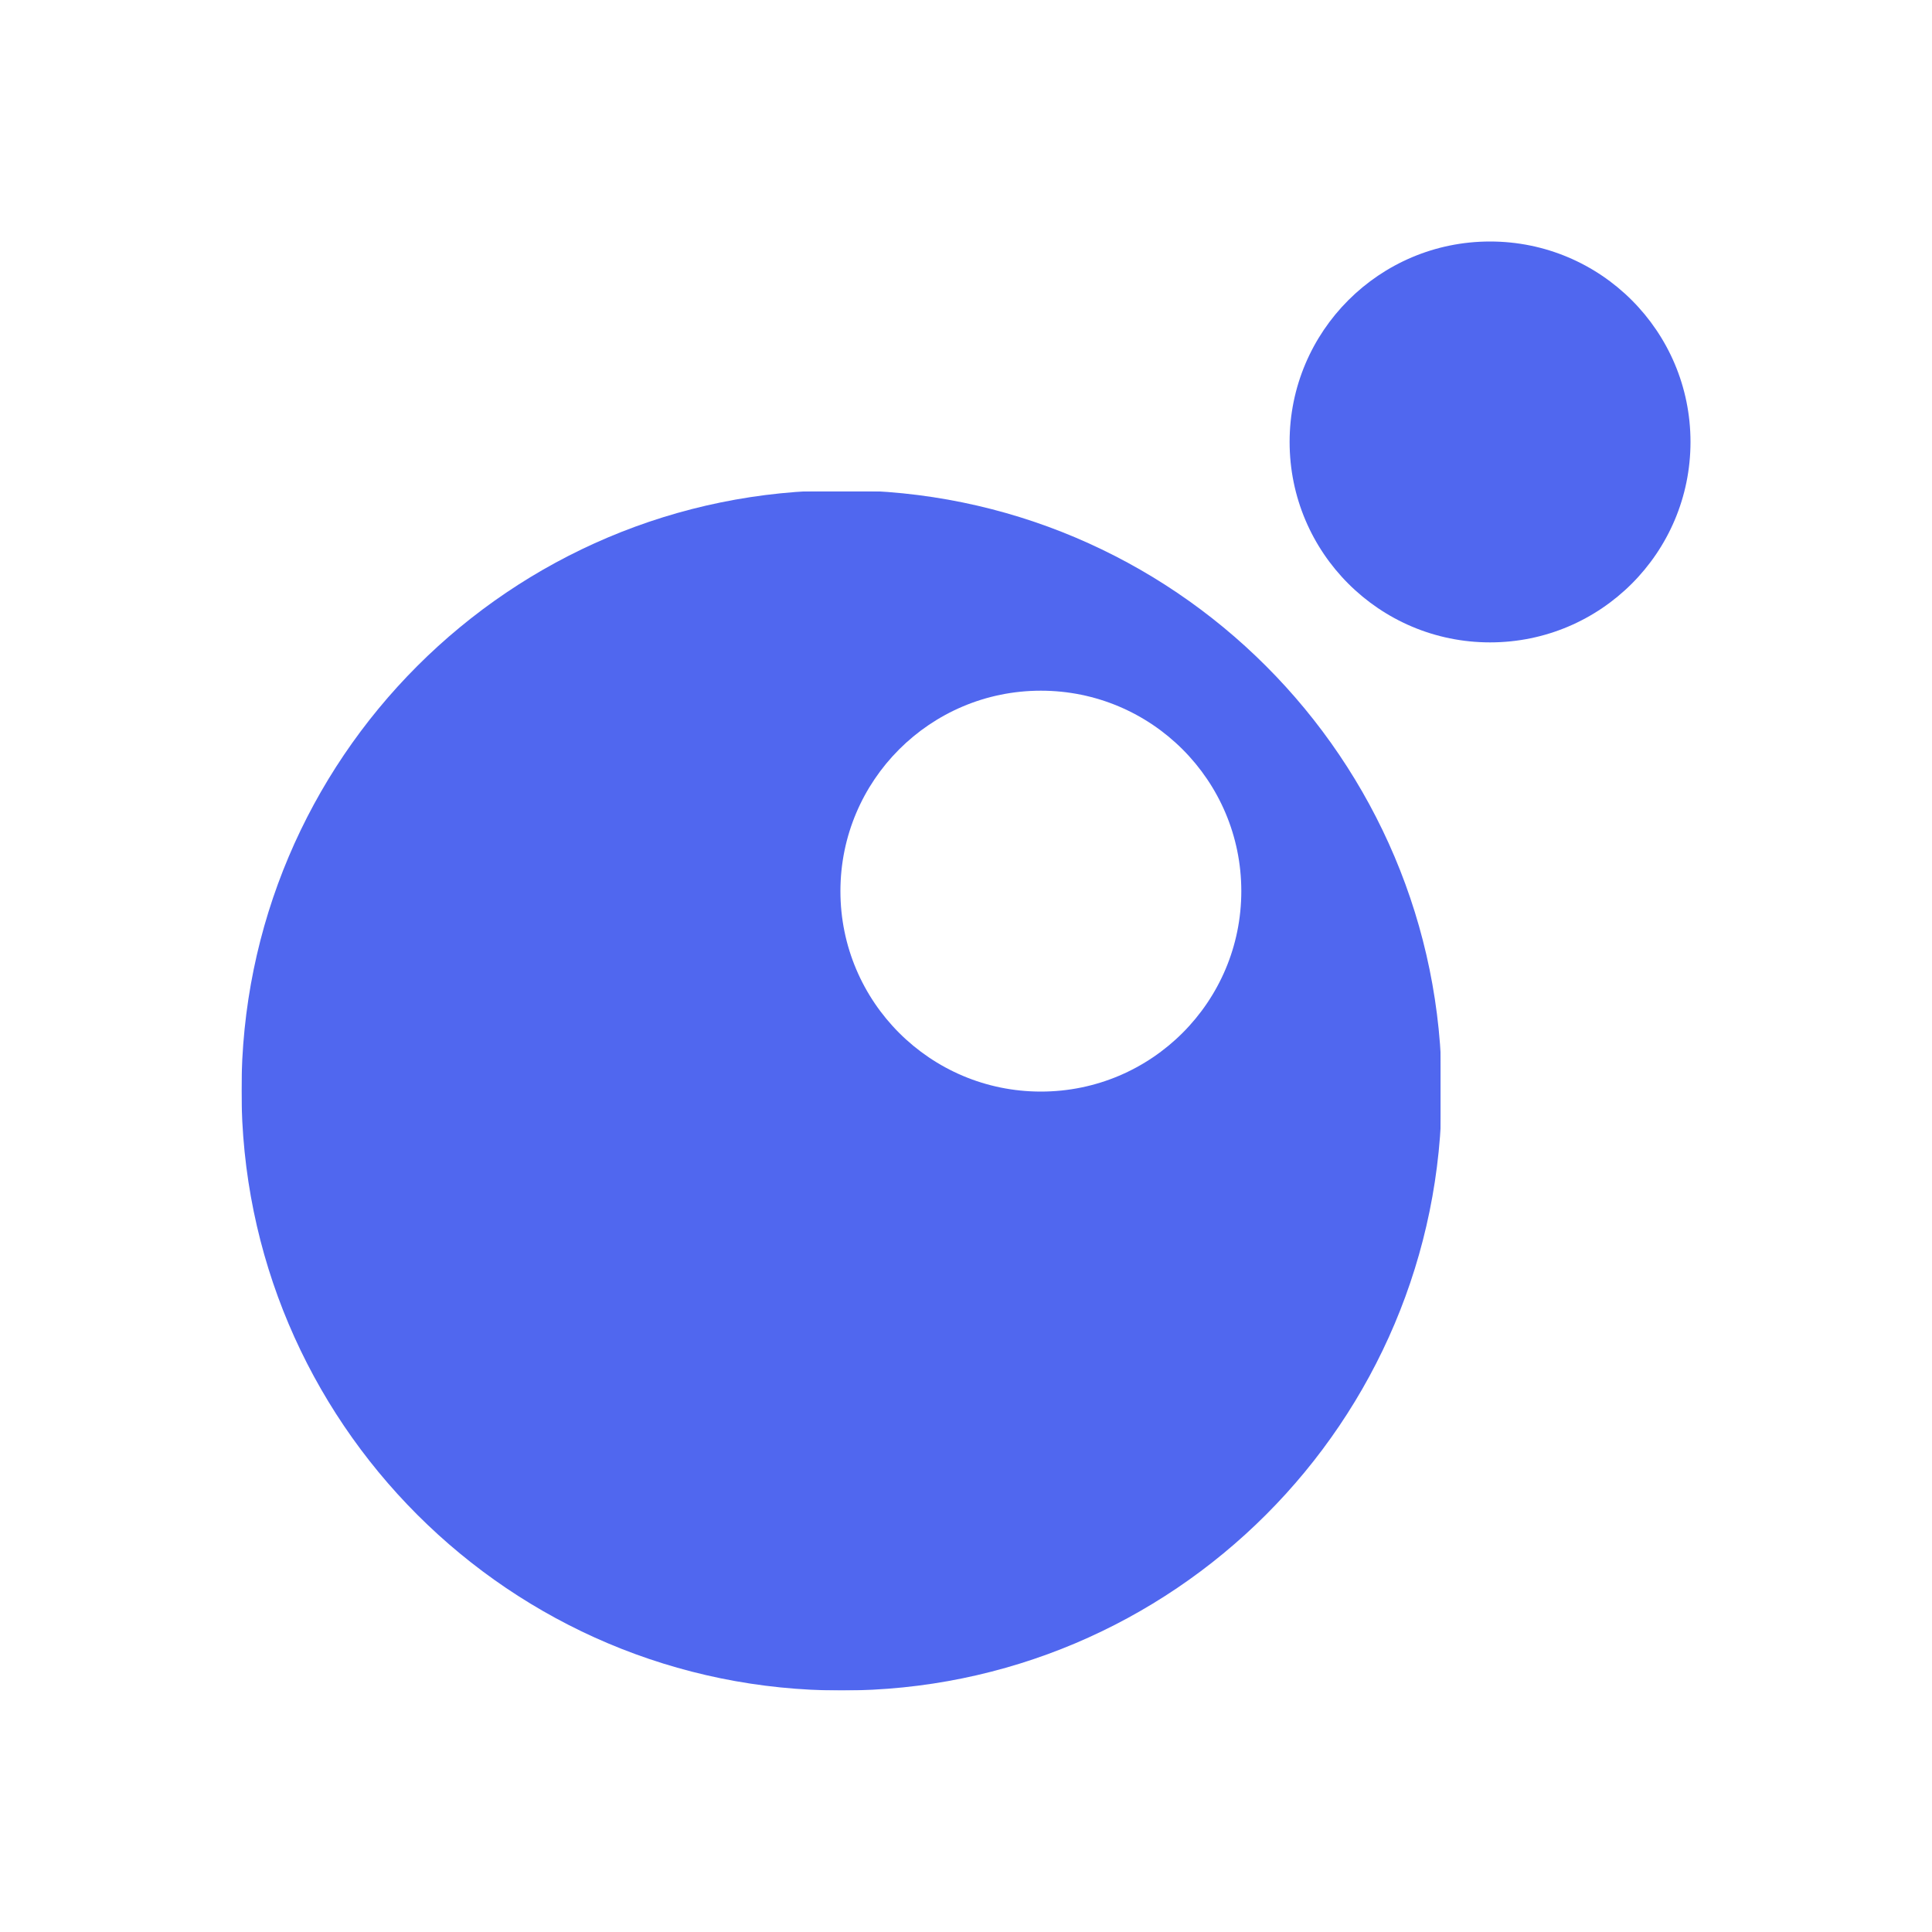
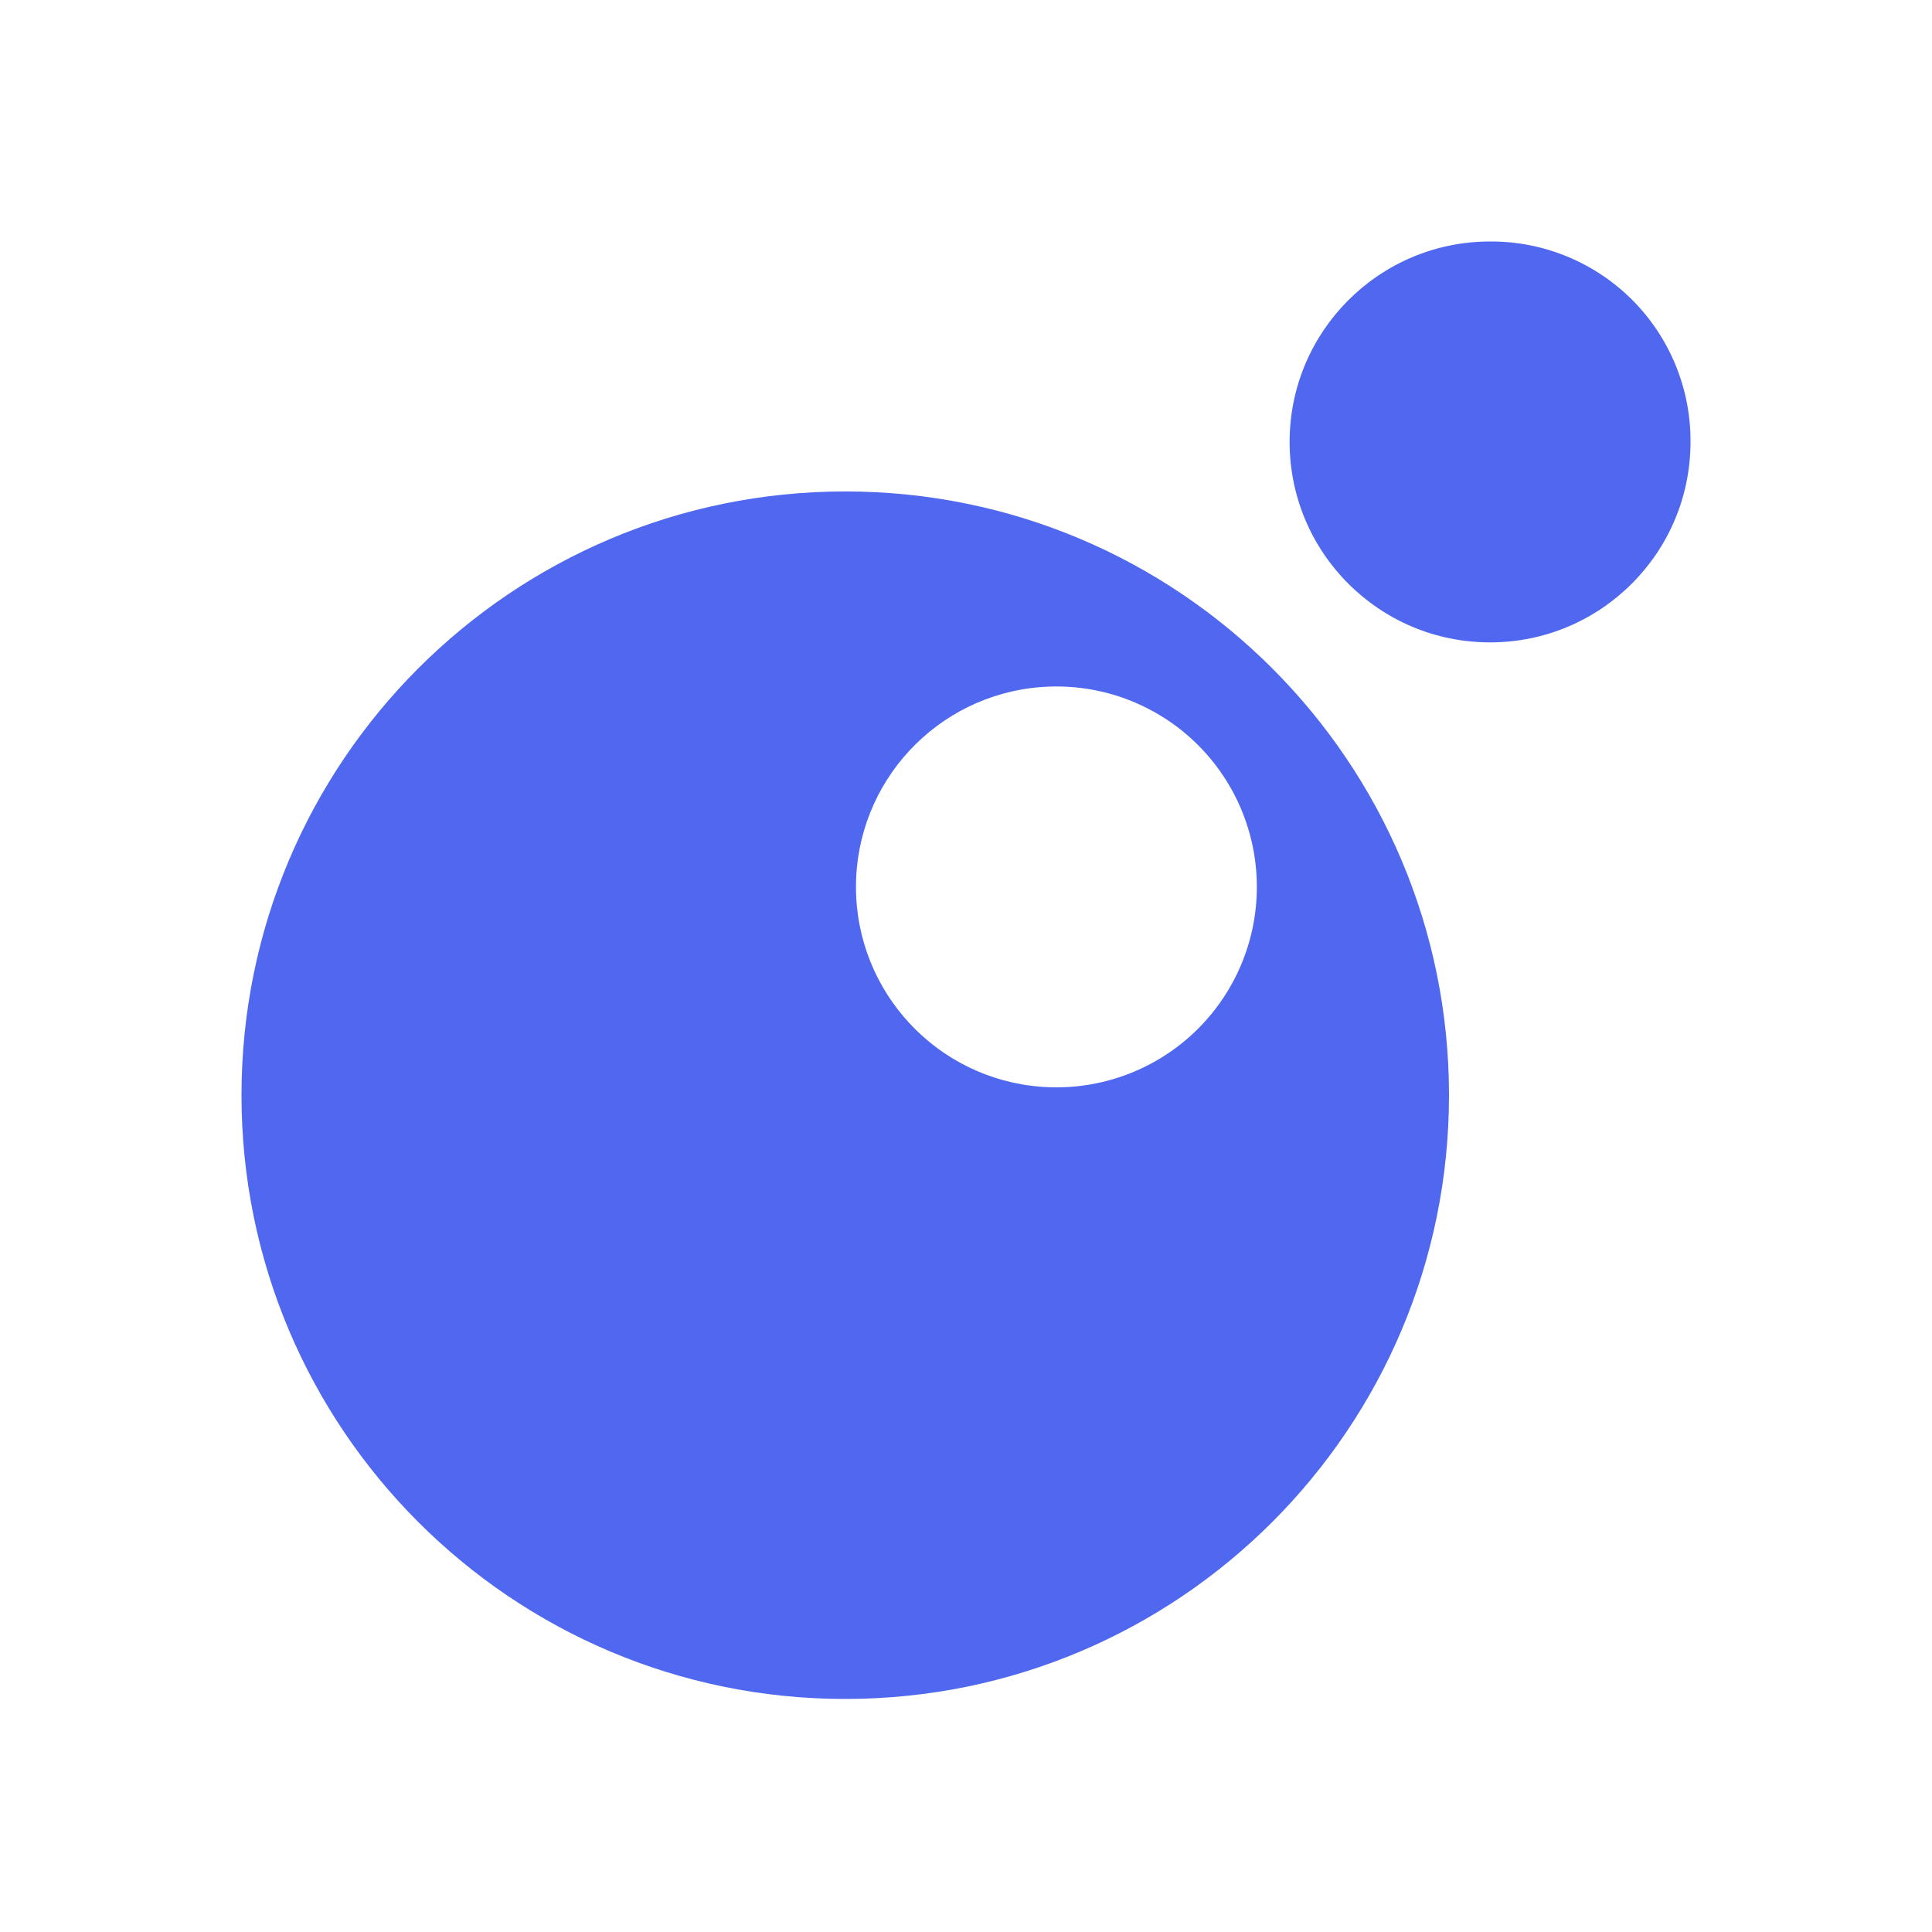
<svg xmlns="http://www.w3.org/2000/svg" id="Calque_1" data-name="Calque 1" viewBox="0 0 16 16">
  <defs>
-     <style>.cls-1{filter:url(#luminosity-noclip);}.cls-2{mask:url(#mask);}.cls-3{fill:#5067ef;}</style>
-     <filter id="luminosity-noclip" x="2" y="4.07" width="9.93" height="9.93" filterUnits="userSpaceOnUse" color-interpolation-filters="sRGB">
-       <feFlood flood-color="#fff" result="bg" />
-       <feBlend in="SourceGraphic" in2="bg" />
-     </filter>
-     <mask id="mask" x="2" y="4.07" width="9.93" height="9.93" maskUnits="userSpaceOnUse">
-       <circle class="cls-1" cx="8.62" cy="7.38" r="1.66" />
-     </mask>
+     <style>.cls-1{fill:#5067ef;}</style>
  </defs>
-   <g class="cls-2">
-     <circle class="cls-3" cx="6.97" cy="9.03" r="4.97" />
-   </g>
-   <circle class="cls-3" cx="12.34" cy="3.66" r="1.66" />
+   <path class="cls-1" d="M7,4.07a5,5,0,1,0,5,5A5,5,0,0,0,7,4.07ZM8.62,9a1.66,1.66,0,0,1,0-3.31A1.66,1.66,0,1,1,8.62,9Z" />
+   <path class="cls-1" d="M12.34,2A1.66,1.66,0,1,0,14,3.66,1.65,1.65,0,0,0,12.34,2Z" />
</svg>
